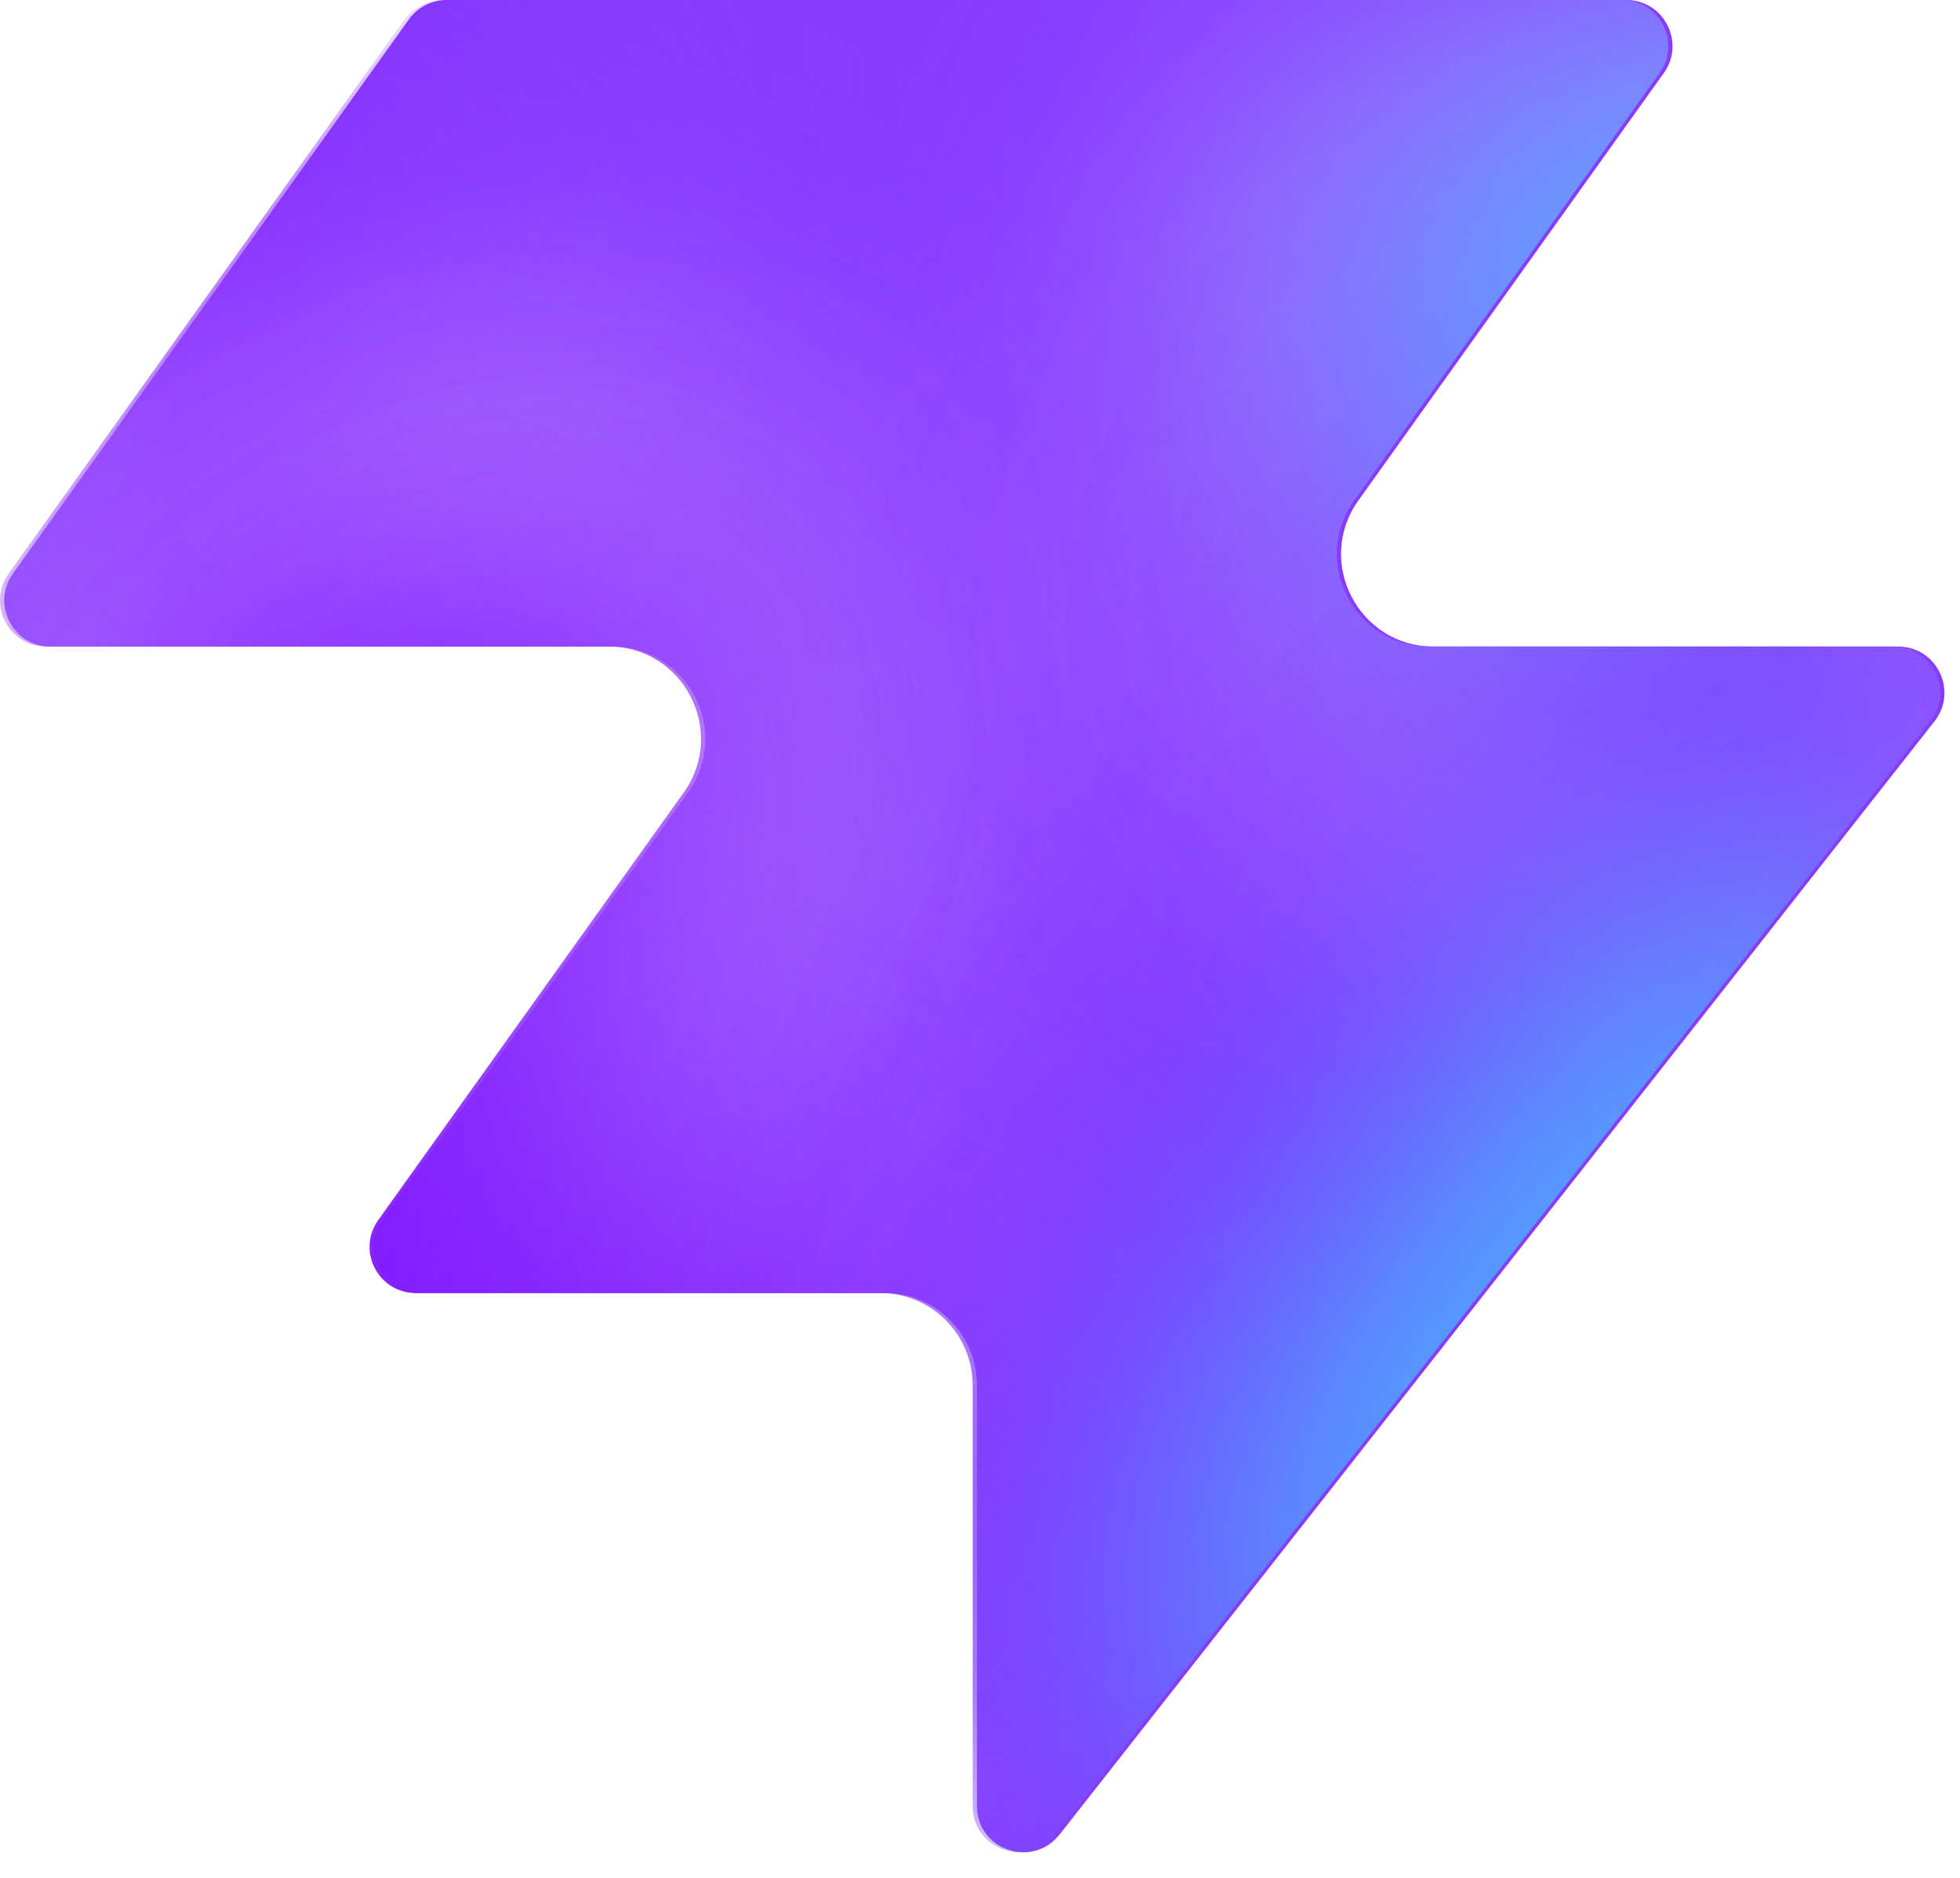
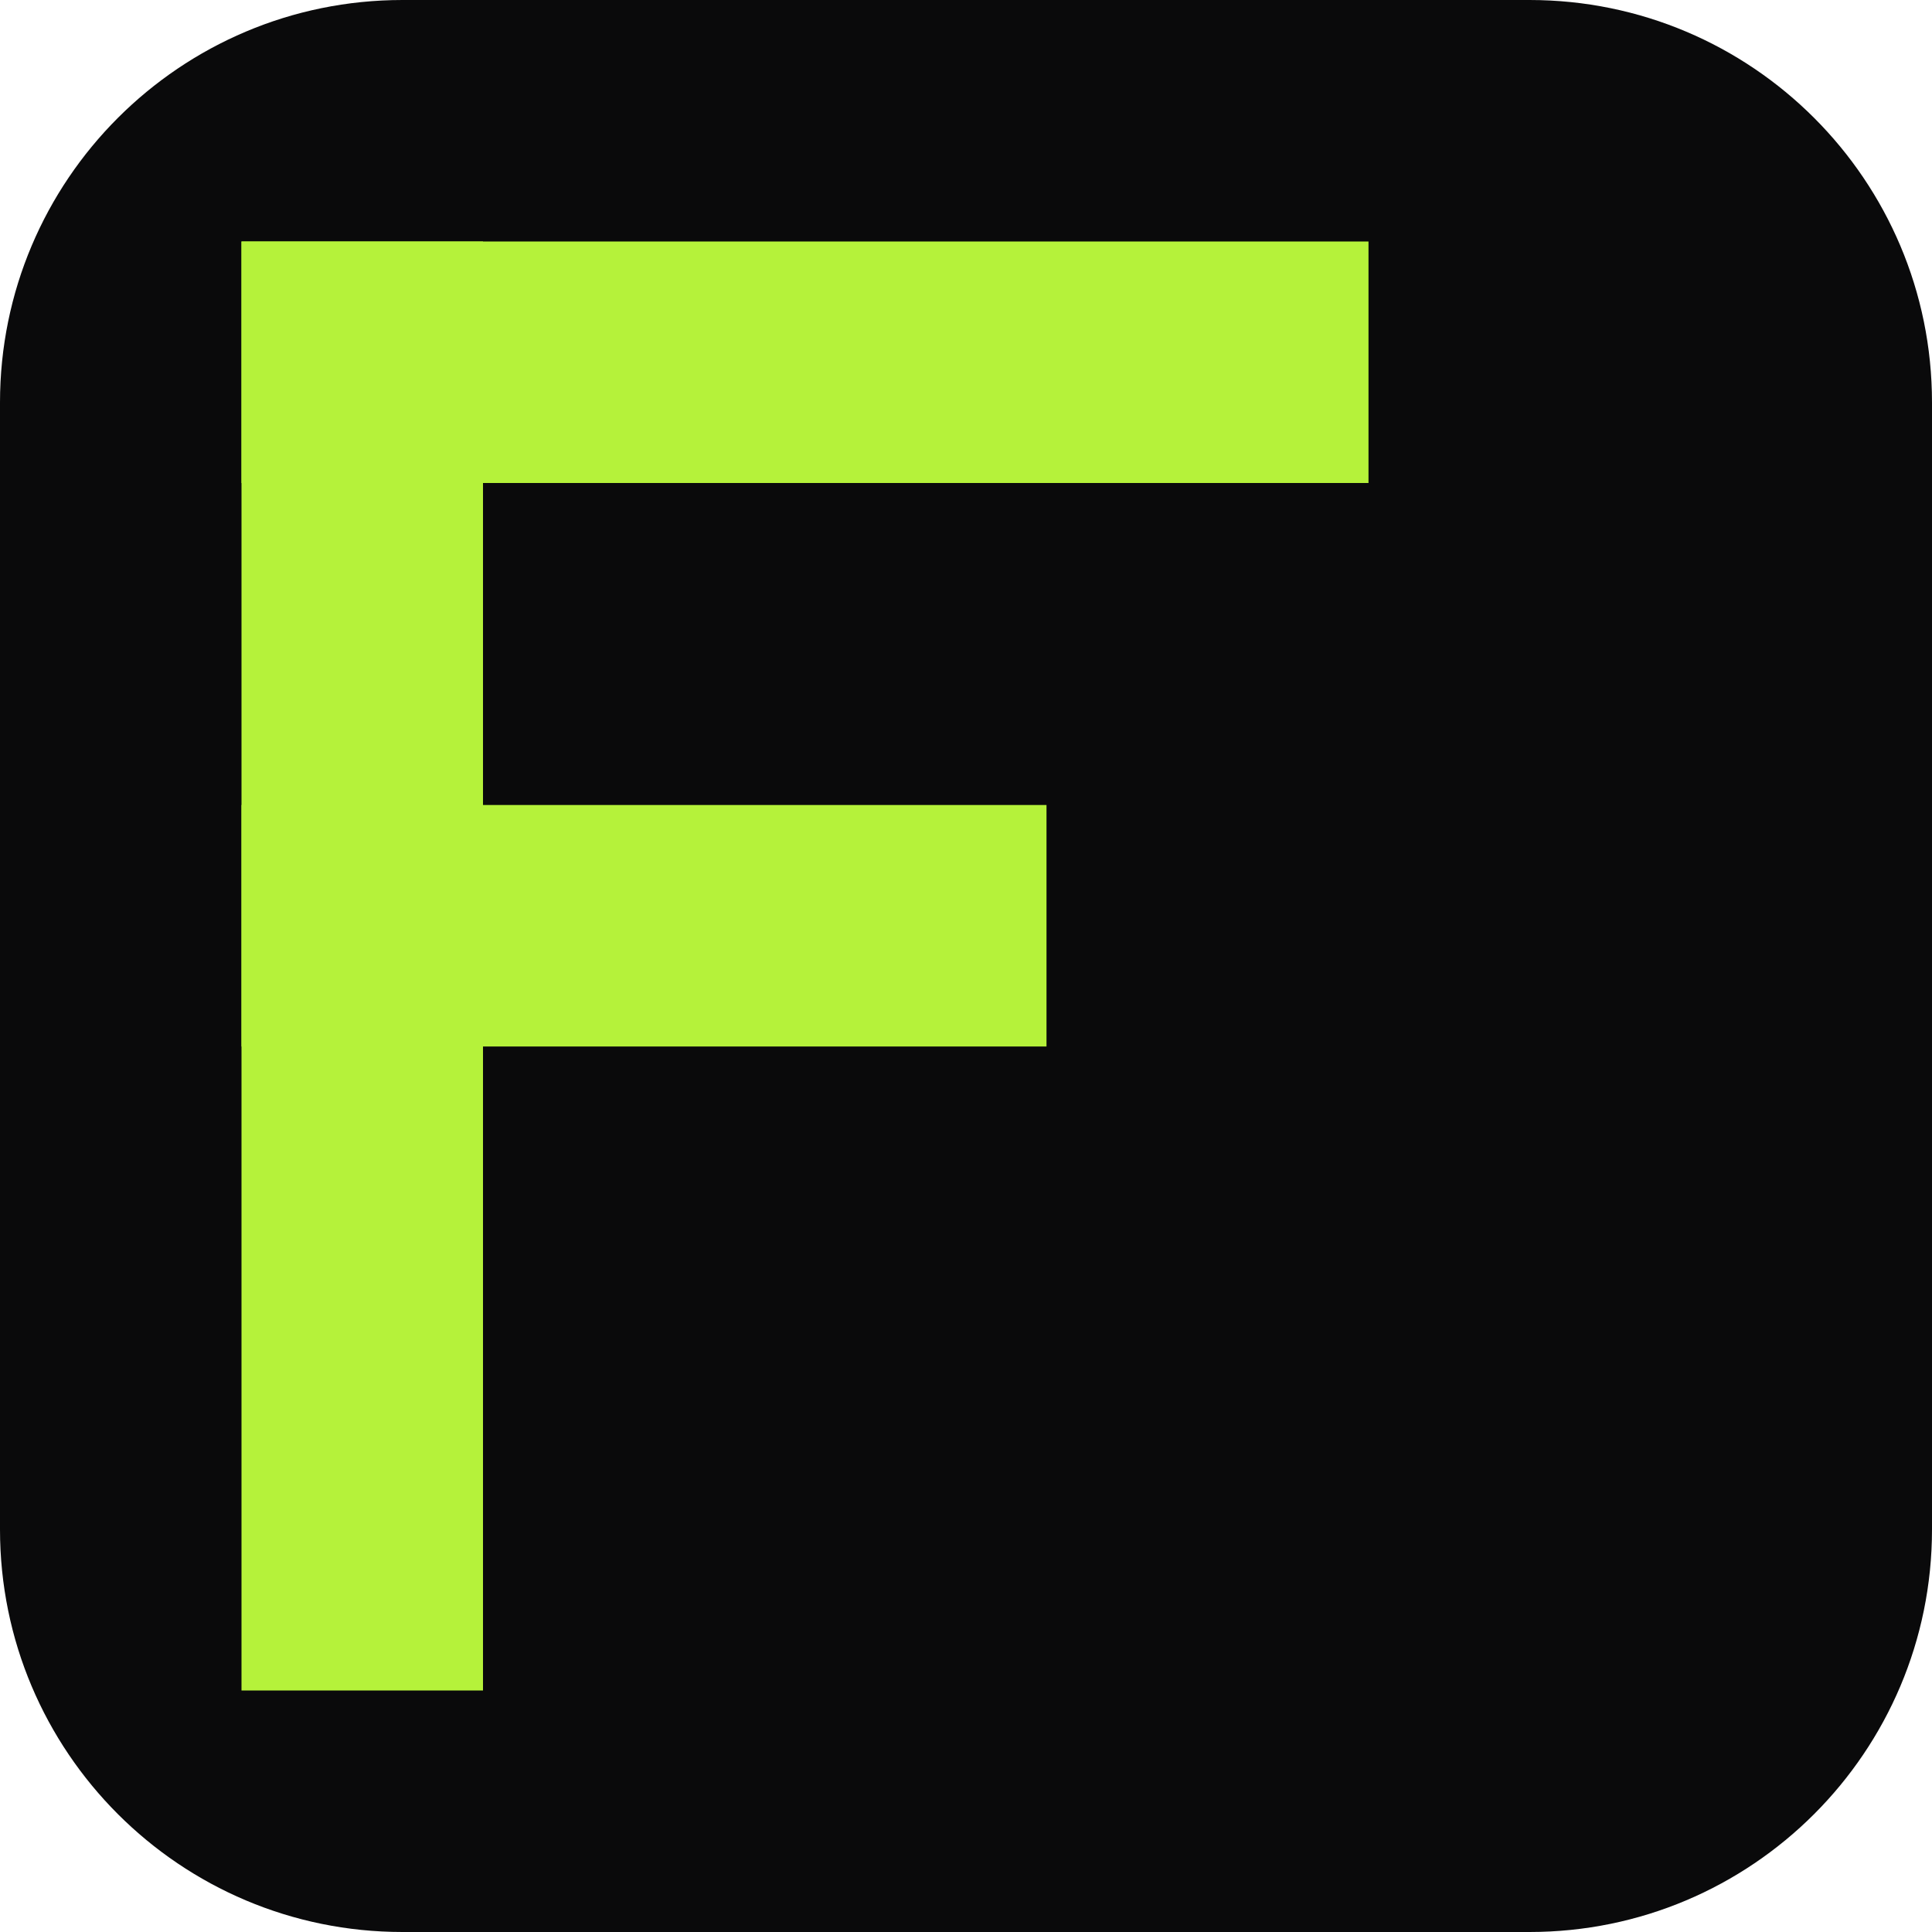
- <svg xmlns="http://www.w3.org/2000/svg" width="48" height="46" fill="none" viewBox="0 0 48 46">
-   <path fill="#863bff" d="M25.946 44.938c-.664.845-2.021.375-2.021-.698V33.937a2.26 2.26 0 0 0-2.262-2.262H10.287c-.92 0-1.456-1.04-.92-1.788l7.48-10.471c1.07-1.497 0-3.578-1.842-3.578H1.237c-.92 0-1.456-1.04-.92-1.788L10.013.474c.214-.297.556-.474.92-.474h28.894c.92 0 1.456 1.04.92 1.788l-7.48 10.471c-1.07 1.498 0 3.579 1.842 3.579h11.377c.943 0 1.473 1.088.89 1.83L25.947 44.94z" style="fill:#863bff;fill:color(display-p3 .525 .23 1);fill-opacity:1" />
-   <mask id="a" width="48" height="46" x="0" y="0" maskUnits="userSpaceOnUse" style="mask-type:alpha">
-     <path fill="#000" d="M25.842 44.938c-.664.844-2.021.375-2.021-.698V33.937a2.26 2.26 0 0 0-2.262-2.262H10.183c-.92 0-1.456-1.04-.92-1.788l7.48-10.471c1.07-1.498 0-3.579-1.842-3.579H1.133c-.92 0-1.456-1.04-.92-1.787L9.91.473c.214-.297.556-.474.92-.474h28.894c.92 0 1.456 1.04.92 1.788l-7.48 10.471c-1.07 1.498 0 3.578 1.842 3.578h11.377c.943 0 1.473 1.088.89 1.832L25.843 44.94z" style="fill:#000;fill-opacity:1" />
-   </mask>
-   <g mask="url(#a)">
-     <g filter="url(#b)">
-       <ellipse cx="5.508" cy="14.704" fill="#ede6ff" rx="5.508" ry="14.704" style="fill:#ede6ff;fill:color(display-p3 .927 .903 1);fill-opacity:1" transform="matrix(.00324 1 1 -.00324 -4.47 31.516)" />
-     </g>
-     <g filter="url(#c)">
-       <ellipse cx="10.399" cy="29.851" fill="#ede6ff" rx="10.399" ry="29.851" style="fill:#ede6ff;fill:color(display-p3 .927 .903 1);fill-opacity:1" transform="matrix(.00324 1 1 -.00324 -39.328 7.883)" />
-     </g>
-     <g filter="url(#d)">
-       <ellipse cx="5.508" cy="30.487" fill="#7e14ff" rx="5.508" ry="30.487" style="fill:#7e14ff;fill:color(display-p3 .492 .077 1);fill-opacity:1" transform="rotate(89.814 -25.913 -14.639)scale(1 -1)" />
-     </g>
-     <g filter="url(#e)">
-       <ellipse cx="5.508" cy="30.599" fill="#7e14ff" rx="5.508" ry="30.599" style="fill:#7e14ff;fill:color(display-p3 .492 .077 1);fill-opacity:1" transform="rotate(89.814 -32.644 -3.334)scale(1 -1)" />
-     </g>
-     <g filter="url(#f)">
-       <ellipse cx="5.508" cy="30.599" fill="#7e14ff" rx="5.508" ry="30.599" style="fill:#7e14ff;fill:color(display-p3 .492 .077 1);fill-opacity:1" transform="matrix(.00324 1 1 -.00324 -34.34 30.47)" />
-     </g>
-     <g filter="url(#g)">
-       <ellipse cx="14.072" cy="22.078" fill="#ede6ff" rx="14.072" ry="22.078" style="fill:#ede6ff;fill:color(display-p3 .927 .903 1);fill-opacity:1" transform="rotate(93.35 24.506 48.493)scale(-1 1)" />
-     </g>
-     <g filter="url(#h)">
-       <ellipse cx="3.47" cy="21.501" fill="#7e14ff" rx="3.47" ry="21.501" style="fill:#7e14ff;fill:color(display-p3 .492 .077 1);fill-opacity:1" transform="rotate(89.009 28.708 47.59)scale(-1 1)" />
-     </g>
-     <g filter="url(#i)">
-       <ellipse cx="3.47" cy="21.501" fill="#7e14ff" rx="3.47" ry="21.501" style="fill:#7e14ff;fill:color(display-p3 .492 .077 1);fill-opacity:1" transform="rotate(89.009 28.708 47.59)scale(-1 1)" />
-     </g>
-     <g filter="url(#j)">
-       <ellipse cx=".387" cy="8.972" fill="#7e14ff" rx="4.407" ry="29.108" style="fill:#7e14ff;fill:color(display-p3 .492 .077 1);fill-opacity:1" transform="rotate(39.51 .387 8.972)" />
-     </g>
-     <g filter="url(#k)">
-       <ellipse cx="47.523" cy="-6.092" fill="#7e14ff" rx="4.407" ry="29.108" style="fill:#7e14ff;fill:color(display-p3 .492 .077 1);fill-opacity:1" transform="rotate(37.892 47.523 -6.092)" />
-     </g>
-     <g filter="url(#l)">
-       <ellipse cx="41.412" cy="6.333" fill="#47bfff" rx="5.971" ry="9.665" style="fill:#47bfff;fill:color(display-p3 .28 .748 1);fill-opacity:1" transform="rotate(37.892 41.412 6.333)" />
-     </g>
-     <g filter="url(#m)">
-       <ellipse cx="-1.879" cy="38.332" fill="#7e14ff" rx="4.407" ry="29.108" style="fill:#7e14ff;fill:color(display-p3 .492 .077 1);fill-opacity:1" transform="rotate(37.892 -1.88 38.332)" />
-     </g>
-     <g filter="url(#n)">
-       <ellipse cx="-1.879" cy="38.332" fill="#7e14ff" rx="4.407" ry="29.108" style="fill:#7e14ff;fill:color(display-p3 .492 .077 1);fill-opacity:1" transform="rotate(37.892 -1.88 38.332)" />
-     </g>
-     <g filter="url(#o)">
-       <ellipse cx="35.651" cy="29.907" fill="#7e14ff" rx="4.407" ry="29.108" style="fill:#7e14ff;fill:color(display-p3 .492 .077 1);fill-opacity:1" transform="rotate(37.892 35.651 29.907)" />
-     </g>
-     <g filter="url(#p)">
-       <ellipse cx="38.418" cy="32.4" fill="#47bfff" rx="5.971" ry="15.297" style="fill:#47bfff;fill:color(display-p3 .28 .748 1);fill-opacity:1" transform="rotate(37.892 38.418 32.4)" />
-     </g>
-   </g>
-   <defs>
-     <filter id="b" width="60.045" height="41.654" x="-19.77" y="16.149" color-interpolation-filters="sRGB" filterUnits="userSpaceOnUse">
-       <feFlood flood-opacity="0" result="BackgroundImageFix" />
-       <feBlend in="SourceGraphic" in2="BackgroundImageFix" result="shape" />
-       <feGaussianBlur result="effect1_foregroundBlur_2002_17158" stdDeviation="7.659" />
-     </filter>
-     <filter id="c" width="90.34" height="51.437" x="-54.613" y="-7.533" color-interpolation-filters="sRGB" filterUnits="userSpaceOnUse">
-       <feFlood flood-opacity="0" result="BackgroundImageFix" />
-       <feBlend in="SourceGraphic" in2="BackgroundImageFix" result="shape" />
-       <feGaussianBlur result="effect1_foregroundBlur_2002_17158" stdDeviation="7.659" />
-     </filter>
-     <filter id="d" width="79.355" height="29.4" x="-49.64" y="2.03" color-interpolation-filters="sRGB" filterUnits="userSpaceOnUse">
-       <feFlood flood-opacity="0" result="BackgroundImageFix" />
-       <feBlend in="SourceGraphic" in2="BackgroundImageFix" result="shape" />
-       <feGaussianBlur result="effect1_foregroundBlur_2002_17158" stdDeviation="4.596" />
-     </filter>
-     <filter id="e" width="79.579" height="29.4" x="-45.045" y="20.029" color-interpolation-filters="sRGB" filterUnits="userSpaceOnUse">
-       <feFlood flood-opacity="0" result="BackgroundImageFix" />
-       <feBlend in="SourceGraphic" in2="BackgroundImageFix" result="shape" />
-       <feGaussianBlur result="effect1_foregroundBlur_2002_17158" stdDeviation="4.596" />
-     </filter>
-     <filter id="f" width="79.579" height="29.4" x="-43.513" y="21.178" color-interpolation-filters="sRGB" filterUnits="userSpaceOnUse">
-       <feFlood flood-opacity="0" result="BackgroundImageFix" />
-       <feBlend in="SourceGraphic" in2="BackgroundImageFix" result="shape" />
-       <feGaussianBlur result="effect1_foregroundBlur_2002_17158" stdDeviation="4.596" />
-     </filter>
-     <filter id="g" width="74.749" height="58.852" x="15.756" y="-17.901" color-interpolation-filters="sRGB" filterUnits="userSpaceOnUse">
-       <feFlood flood-opacity="0" result="BackgroundImageFix" />
-       <feBlend in="SourceGraphic" in2="BackgroundImageFix" result="shape" />
-       <feGaussianBlur result="effect1_foregroundBlur_2002_17158" stdDeviation="7.659" />
-     </filter>
-     <filter id="h" width="61.377" height="25.362" x="23.548" y="2.284" color-interpolation-filters="sRGB" filterUnits="userSpaceOnUse">
-       <feFlood flood-opacity="0" result="BackgroundImageFix" />
-       <feBlend in="SourceGraphic" in2="BackgroundImageFix" result="shape" />
-       <feGaussianBlur result="effect1_foregroundBlur_2002_17158" stdDeviation="4.596" />
-     </filter>
-     <filter id="i" width="61.377" height="25.362" x="23.548" y="2.284" color-interpolation-filters="sRGB" filterUnits="userSpaceOnUse">
-       <feFlood flood-opacity="0" result="BackgroundImageFix" />
-       <feBlend in="SourceGraphic" in2="BackgroundImageFix" result="shape" />
-       <feGaussianBlur result="effect1_foregroundBlur_2002_17158" stdDeviation="4.596" />
-     </filter>
-     <filter id="j" width="56.045" height="63.649" x="-27.636" y="-22.853" color-interpolation-filters="sRGB" filterUnits="userSpaceOnUse">
-       <feFlood flood-opacity="0" result="BackgroundImageFix" />
-       <feBlend in="SourceGraphic" in2="BackgroundImageFix" result="shape" />
-       <feGaussianBlur result="effect1_foregroundBlur_2002_17158" stdDeviation="4.596" />
-     </filter>
-     <filter id="k" width="54.814" height="64.646" x="20.116" y="-38.415" color-interpolation-filters="sRGB" filterUnits="userSpaceOnUse">
-       <feFlood flood-opacity="0" result="BackgroundImageFix" />
-       <feBlend in="SourceGraphic" in2="BackgroundImageFix" result="shape" />
-       <feGaussianBlur result="effect1_foregroundBlur_2002_17158" stdDeviation="4.596" />
-     </filter>
-     <filter id="l" width="33.541" height="35.313" x="24.641" y="-11.323" color-interpolation-filters="sRGB" filterUnits="userSpaceOnUse">
-       <feFlood flood-opacity="0" result="BackgroundImageFix" />
-       <feBlend in="SourceGraphic" in2="BackgroundImageFix" result="shape" />
-       <feGaussianBlur result="effect1_foregroundBlur_2002_17158" stdDeviation="4.596" />
-     </filter>
-     <filter id="m" width="54.814" height="64.646" x="-29.286" y="6.009" color-interpolation-filters="sRGB" filterUnits="userSpaceOnUse">
-       <feFlood flood-opacity="0" result="BackgroundImageFix" />
-       <feBlend in="SourceGraphic" in2="BackgroundImageFix" result="shape" />
-       <feGaussianBlur result="effect1_foregroundBlur_2002_17158" stdDeviation="4.596" />
-     </filter>
-     <filter id="n" width="54.814" height="64.646" x="-29.286" y="6.009" color-interpolation-filters="sRGB" filterUnits="userSpaceOnUse">
-       <feFlood flood-opacity="0" result="BackgroundImageFix" />
-       <feBlend in="SourceGraphic" in2="BackgroundImageFix" result="shape" />
-       <feGaussianBlur result="effect1_foregroundBlur_2002_17158" stdDeviation="4.596" />
-     </filter>
-     <filter id="o" width="54.814" height="64.646" x="8.244" y="-2.416" color-interpolation-filters="sRGB" filterUnits="userSpaceOnUse">
-       <feFlood flood-opacity="0" result="BackgroundImageFix" />
-       <feBlend in="SourceGraphic" in2="BackgroundImageFix" result="shape" />
-       <feGaussianBlur result="effect1_foregroundBlur_2002_17158" stdDeviation="4.596" />
-     </filter>
-     <filter id="p" width="39.409" height="43.623" x="18.713" y="10.588" color-interpolation-filters="sRGB" filterUnits="userSpaceOnUse">
-       <feFlood flood-opacity="0" result="BackgroundImageFix" />
-       <feBlend in="SourceGraphic" in2="BackgroundImageFix" result="shape" />
-       <feGaussianBlur result="effect1_foregroundBlur_2002_17158" stdDeviation="4.596" />
-     </filter>
-   </defs>
+ <svg xmlns="http://www.w3.org/2000/svg" viewBox="0 0 24 24">
+   <rect width="24" height="24" rx="5" fill="#0a0a0b" />
+   <rect x="3" y="3" width="14" height="3" fill="#b5f23a" />
+   <rect x="3" y="3" width="3" height="18" fill="#b5f23a" />
+   <rect x="3" y="10" width="10" height="3" fill="#b5f23a" />
</svg>
